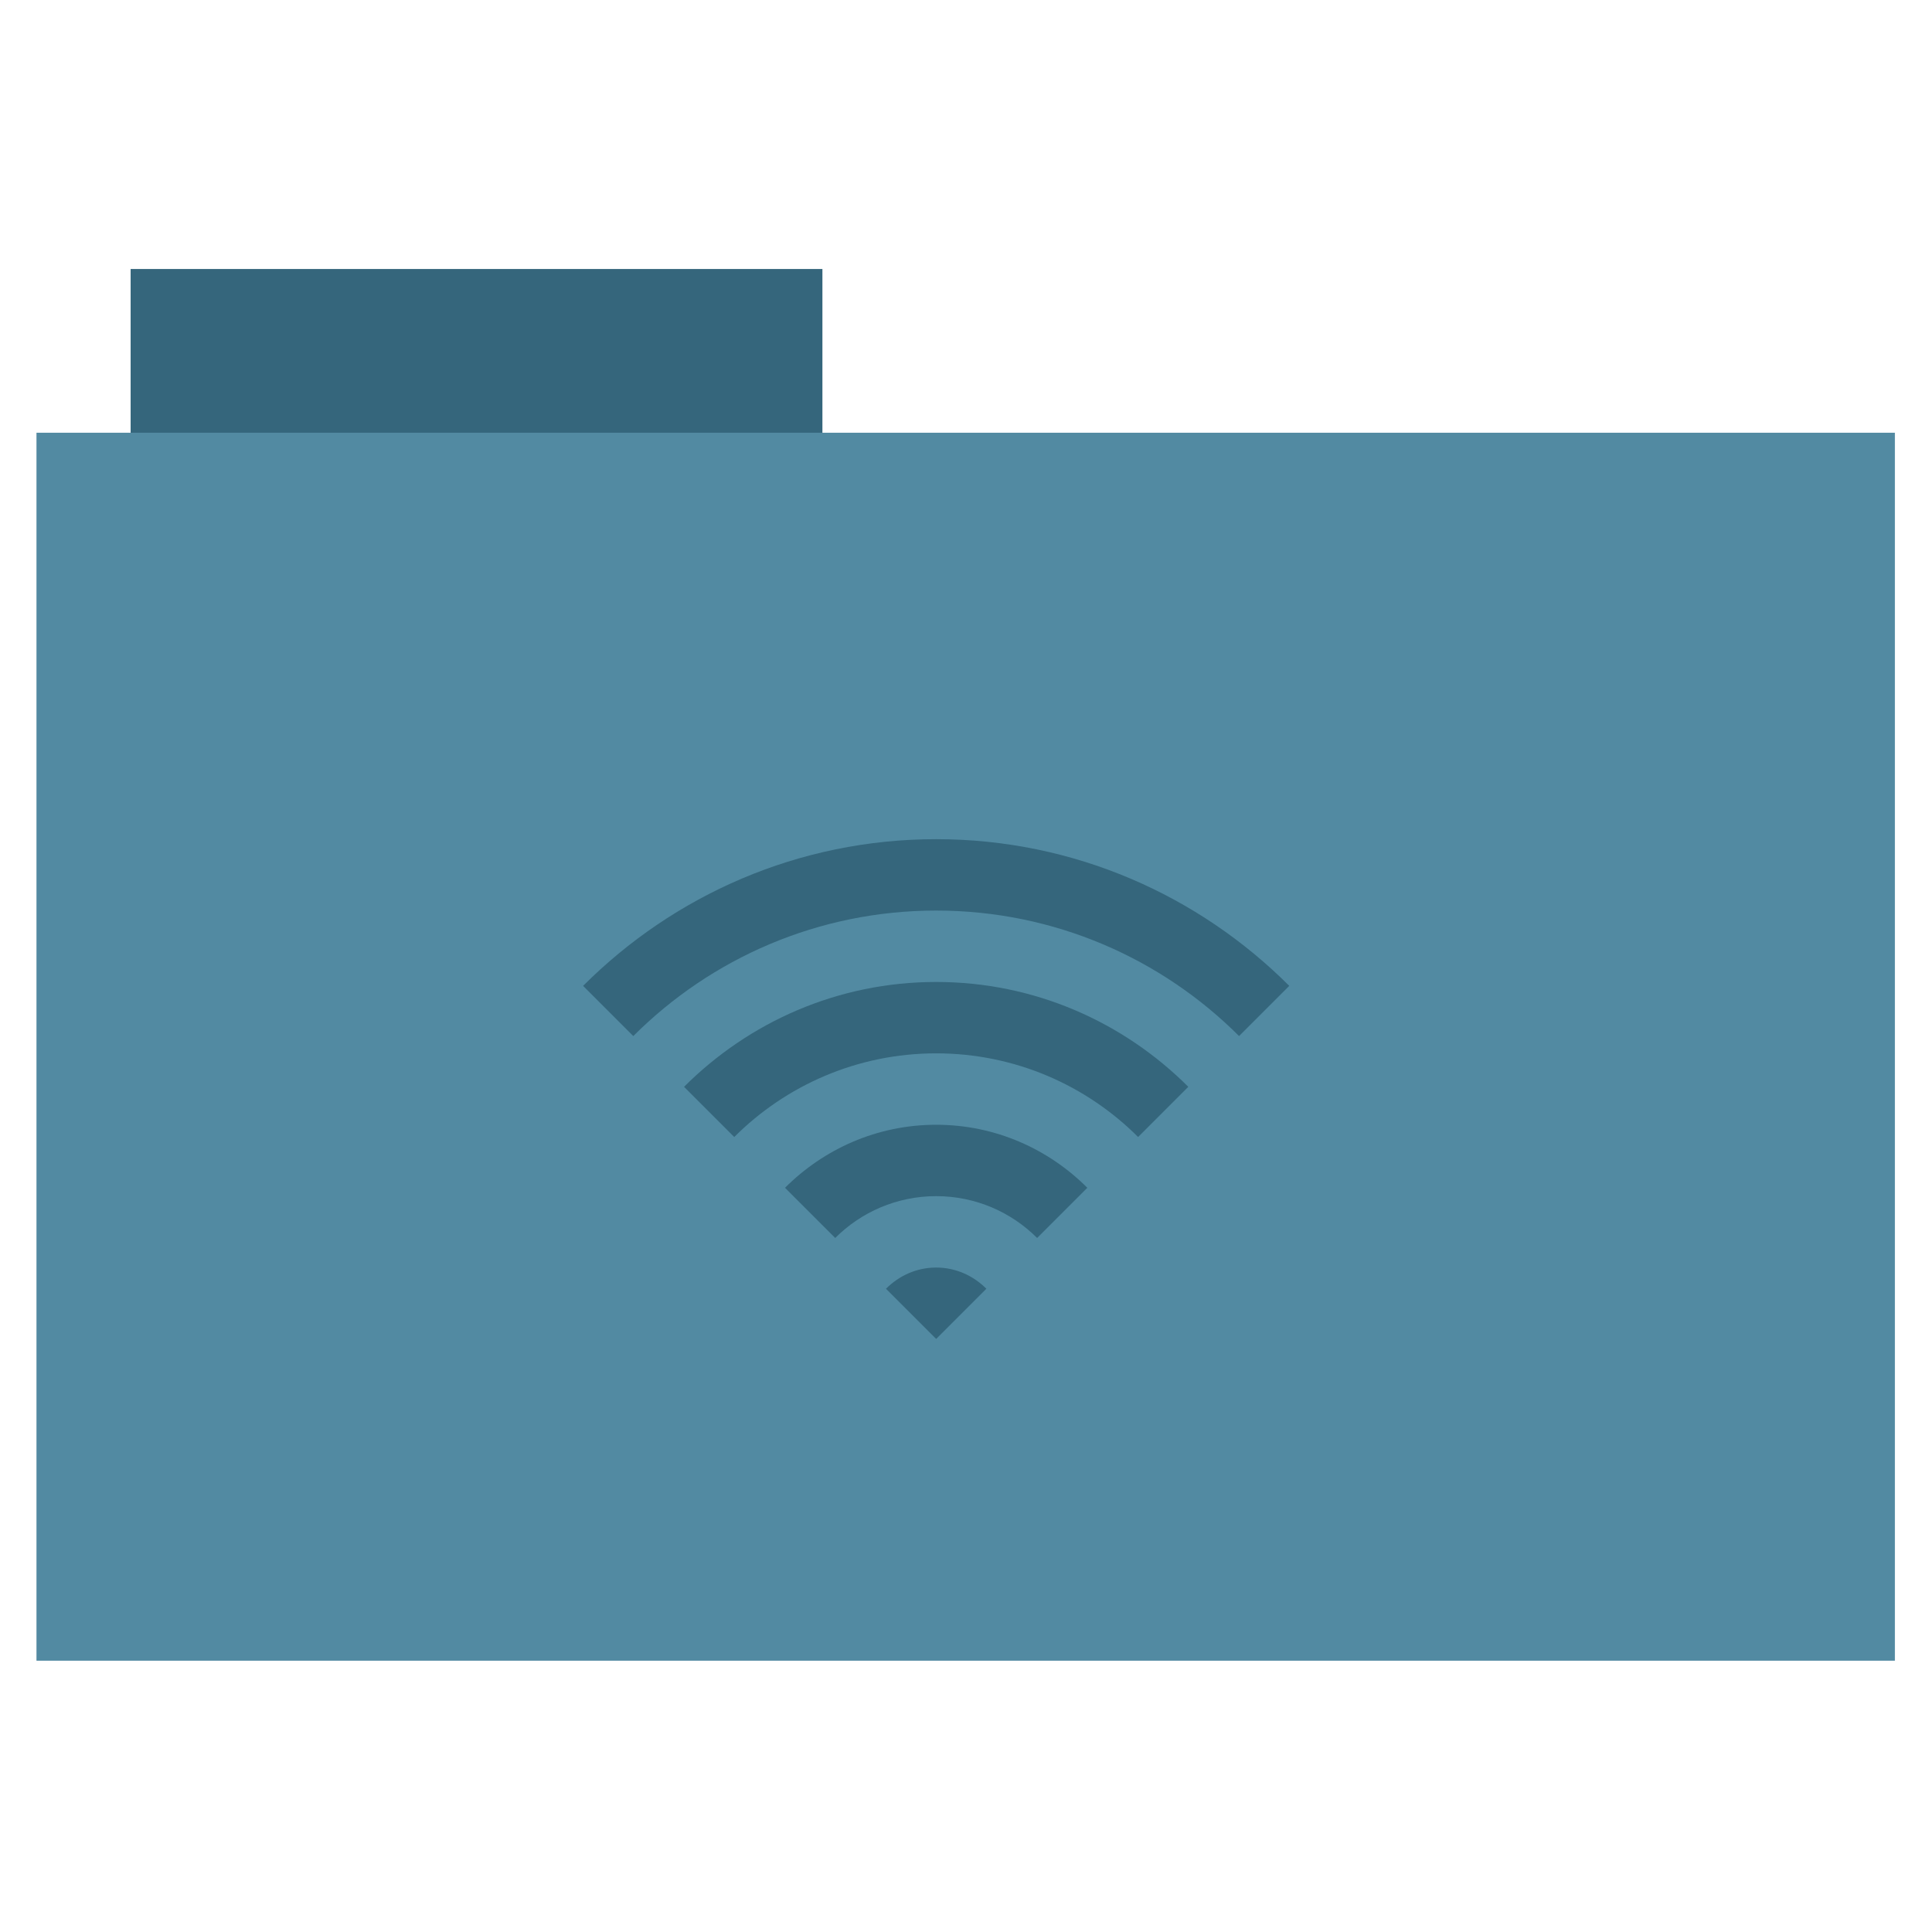
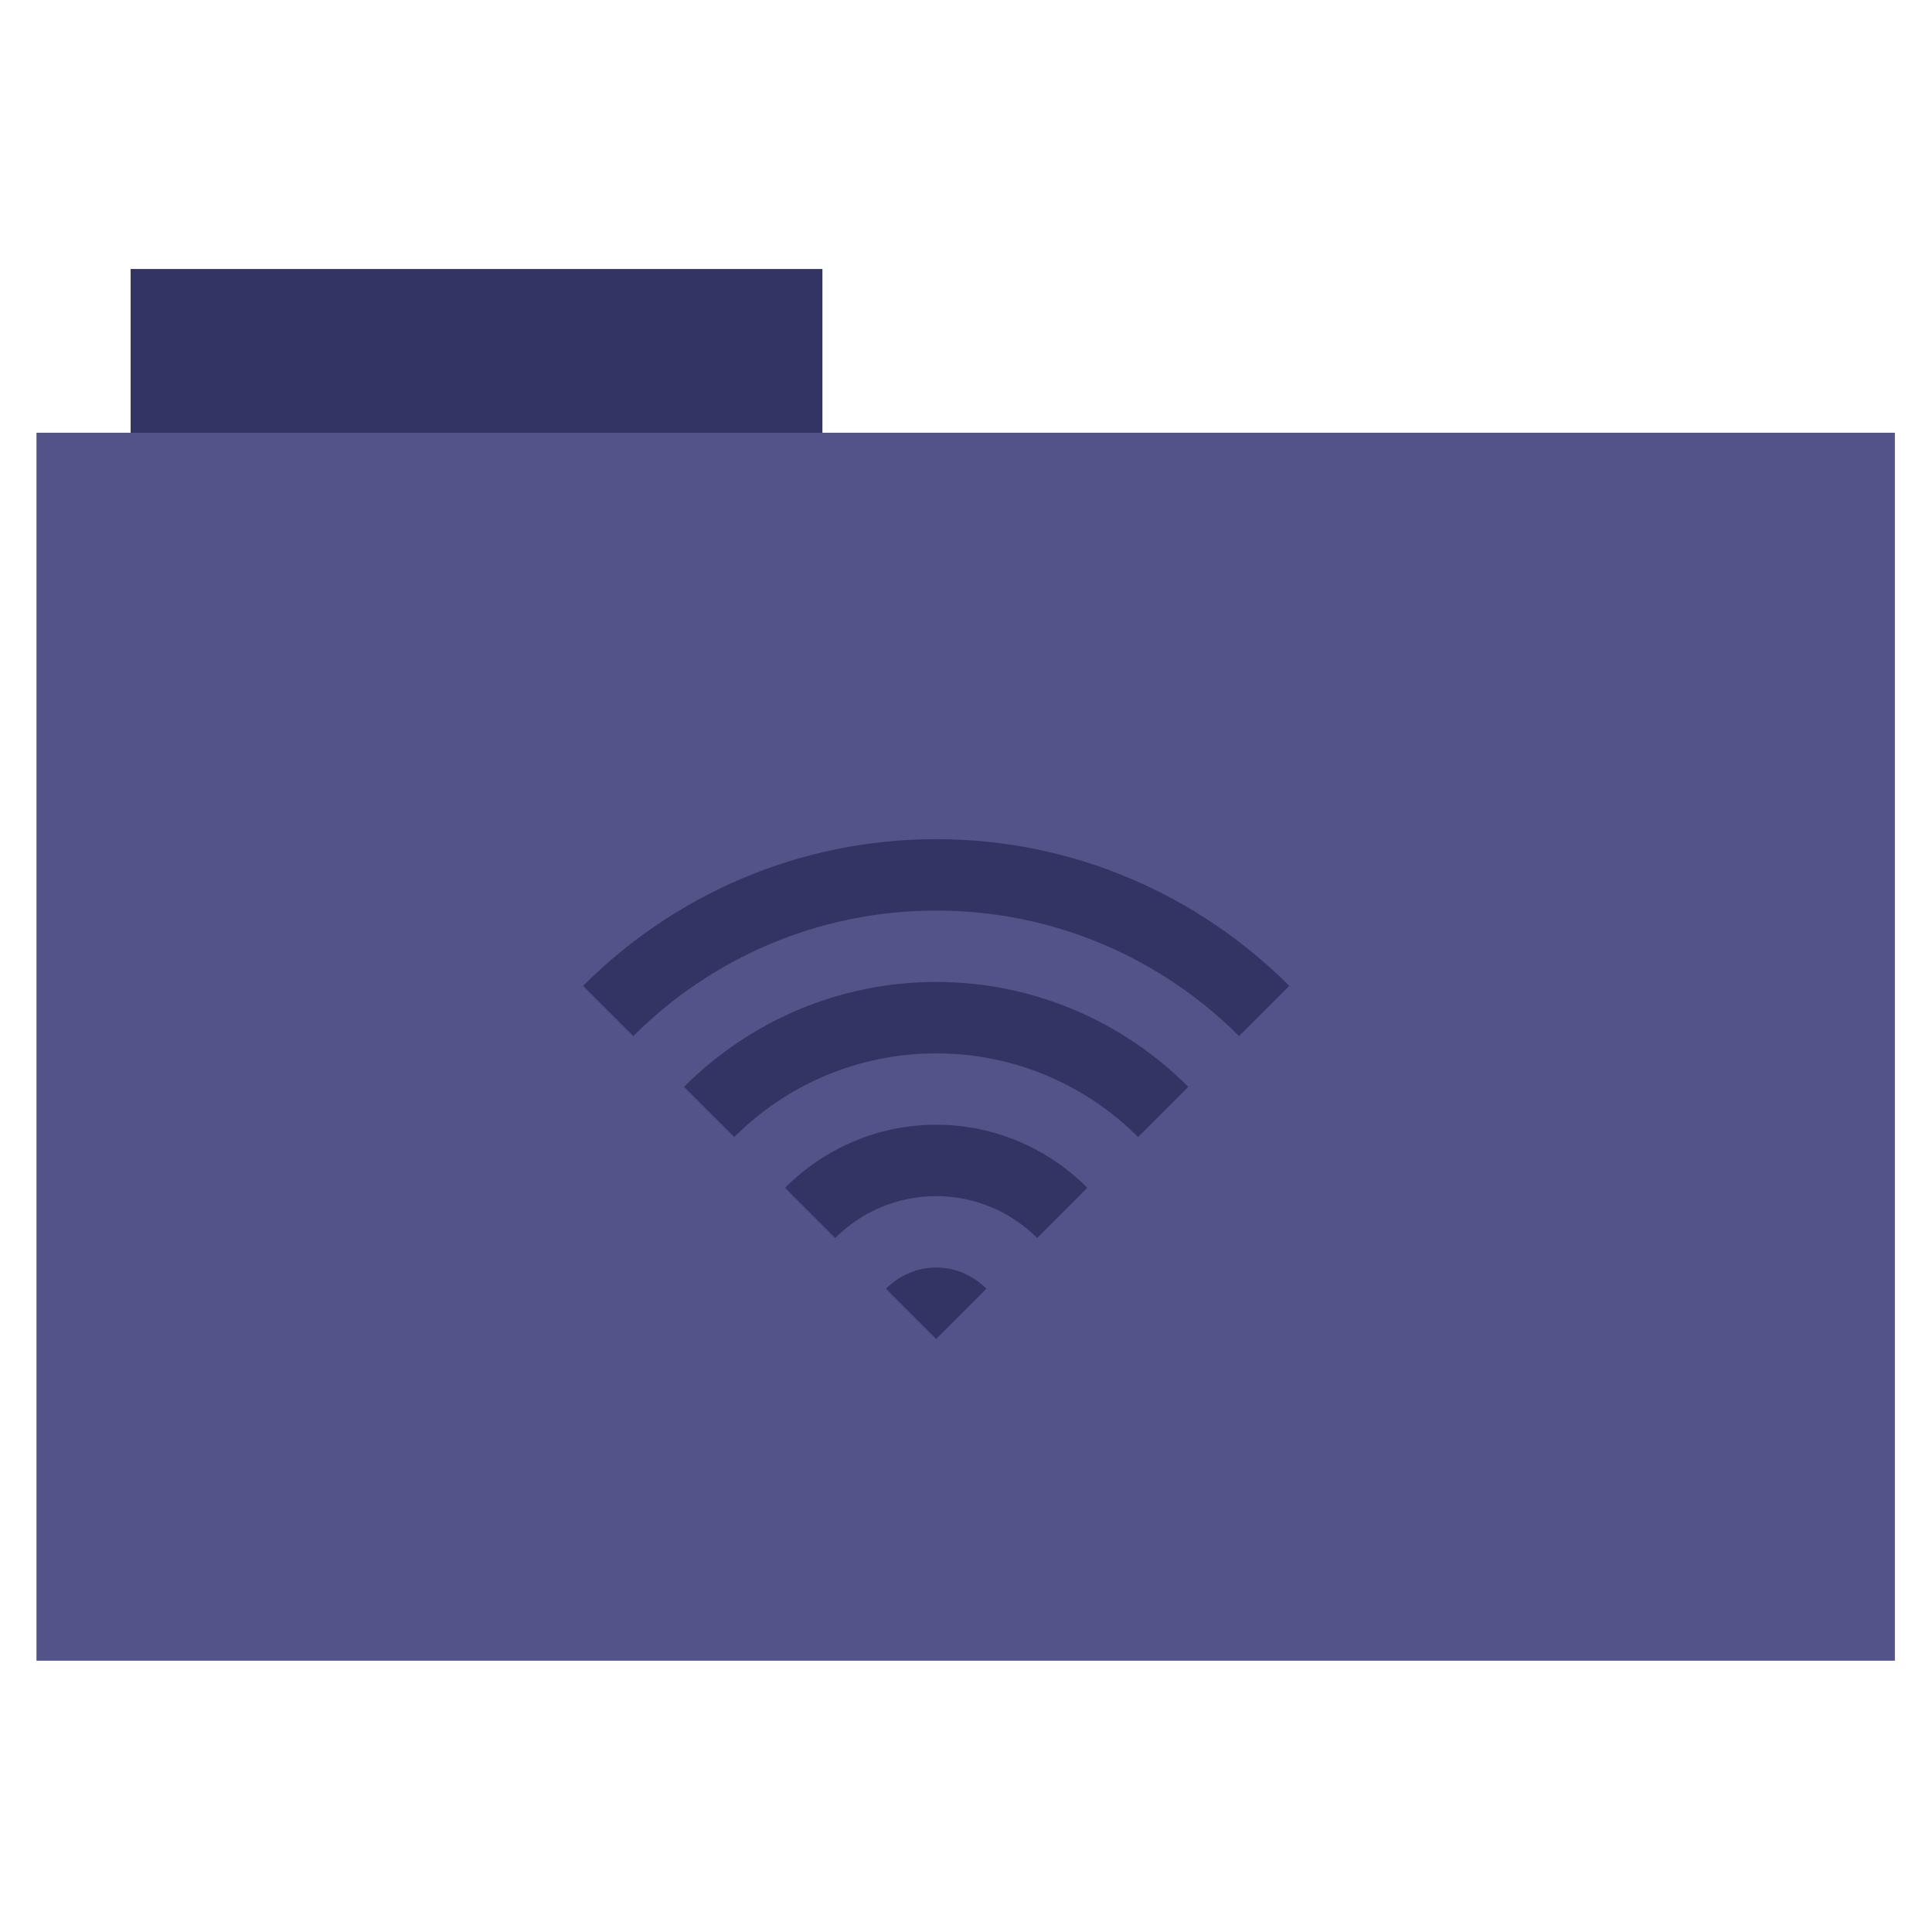
<svg xmlns="http://www.w3.org/2000/svg" xmlns:xlink="http://www.w3.org/1999/xlink" id="svg2" version="1.1" width="512" height="513">
  <defs id="defs6">
    <linearGradient id="linearGradient907" xlink:href="#linearGradient900" />
    <linearGradient id="linearGradient906" xlink:href="#linearGradient900" />
    <linearGradient id="linearGradient905" xlink:href="#linearGradient900" />
    <linearGradient id="linearGradient904" xlink:href="#linearGradient900" />
    <linearGradient id="linearGradient903" xlink:href="#linearGradient900" />
    <linearGradient id="linearGradient900">
-       <stop offset="0" id="stop901" style="stop-color:#35667cop-opacity:1;" />
-       <stop offset="1" id="stop902" style="stop-color:#35667cop-opacity:1;" />
+       <stop offset="0" id="stop901" style="stop-color:#323463op-opacity:1;" />
+       <stop offset="1" id="stop902" style="stop-color:#323463op-opacity:1;" />
    </linearGradient>
  </defs>
  <g id="g2995" transform="translate(0.9903772,-0.3057463)">
-     <rect y="71.733" x="33.693" height="44.561" width="183.68" id="rect2984" style="fill-opacity:1;fill:#35667c;fill-rule:evenodd;stroke-opacity:0;stroke:#35667c;stroke-width:0;stroke-linecap:butt;stroke-linejoin:miter;stroke-miterlimit:4;stroke-dasharray:none" />
-     <rect y="115.208" x="8.695" height="326.059" width="493.436" id="rect2982" style="fill:#528aa2;fill-rule:evenodd;stroke-opacity:1;stroke:#35667c;stroke-width:0;stroke-linecap:butt;stroke-linejoin:miter;stroke-miterlimit:4;stroke-dasharray:none" />
+     <rect y="71.733" x="33.693" height="44.561" width="183.68" id="rect2984" style="fill-opacity:1;fill:#323463;fill-rule:evenodd;stroke-opacity:0;stroke:#323463;stroke-width:0;stroke-linecap:butt;stroke-linejoin:miter;stroke-miterlimit:4;stroke-dasharray:none" />
+     <rect y="115.208" x="8.695" height="326.059" width="493.436" id="rect2982" style="fill:#515389;fill-rule:evenodd;stroke-opacity:1;stroke:#323463;stroke-width:0;stroke-linecap:butt;stroke-linejoin:miter;stroke-miterlimit:4;stroke-dasharray:none" />
  </g>
-   <g transform="matrix(4.146886,0,0,4.146886,845.5811,1199.61)" id="g3926" style="fill-opacity:1;fill:#35667c">
-     <g transform="translate(21.73729,-39.12712)" id="g4102" style="fill-opacity:1;fill:#35667c">
-       <g id="g4157" transform="translate(-671.908,-288.4543)" style="fill-opacity:1;fill:#35667c">
-         <g id="g3022" transform="translate(482.2046,83.03476)" style="fill-opacity:1;fill:#35667c">
-           <path id="path2263" d="m 24,36.429 c -1.262,0 -2.387,0.53 -3.214,1.357 L 24,41 27.214,37.786 C 26.387,36.958 25.262,36.429 24,36.429 z" style="color:#35667c;fill:#35667c;fill-rule:nonzero;stroke-opacity:0;strokenone;stroke-width:3.125;marker:none;visibility:visible;display:inline;overflow:visible;enable-background:accumulate" />
-           <path id="path3184" d="m 24,27.286 c -3.785,0 -7.196,1.553 -9.679,4.036 l 3.214,3.214 C 19.191,32.881 21.477,31.857 24,31.857 c 2.523,0 4.809,1.024 6.464,2.679 l 3.214,-3.214 C 31.196,28.839 27.785,27.286 24,27.286 z" style="color:#35667c;fill:#35667c;fill-rule:nonzero;stroke-opacity:0;strokenone;stroke-width:3.125;marker:none;visibility:visible;display:inline;overflow:visible;enable-background:accumulate" />
-           <path id="path3192" d="m 24,18.143 c -6.309,0 -12.006,2.577 -16.143,6.714 l 3.214,3.214 C 14.381,24.762 18.953,22.714 24,22.714 c 5.047,0 9.619,2.047 12.929,5.357 l 3.214,-3.214 C 36.006,20.72 30.309,18.143 24,18.143 z" style="color:#35667c;fill:#35667c;fill-rule:nonzero;stroke-opacity:0;strokenone;stroke-width:3.125;marker:none;visibility:visible;display:inline;overflow:visible;enable-background:accumulate" />
-           <path id="path3197" d="M 24,9 C 15.168,9 7.185,12.601 1.393,18.393 l 3.214,3.214 C 9.572,16.643 16.43,13.571 24,13.571 c 7.57,0 14.428,3.071 19.393,8.036 l 3.214,-3.214 C 40.815,12.601 32.832,9 24,9 z" style="color:#35667c;fill:#35667c;fill-rule:nonzero;stroke-opacity:0;strokenone;stroke-width:3.125;marker:none;visibility:visible;display:inline;overflow:visible;enable-background:accumulate" />
+   <g transform="matrix(4.146886,0,0,4.146886,845.5811,1199.61)" id="g3926" style="fill-opacity:1;fill:#323463">
+     <g transform="translate(21.73729,-39.12712)" id="g4102" style="fill-opacity:1;fill:#323463">
+       <g id="g4157" transform="translate(-671.908,-288.4543)" style="fill-opacity:1;fill:#323463">
+         <g id="g3022" transform="translate(482.2046,83.03476)" style="fill-opacity:1;fill:#323463">
+           <path id="path2263" d="m 24,36.429 c -1.262,0 -2.387,0.53 -3.214,1.357 L 24,41 27.214,37.786 C 26.387,36.958 25.262,36.429 24,36.429 z" style="color:#323463;fill:#323463;fill-rule:nonzero;stroke-opacity:0;strokenone;stroke-width:3.125;marker:none;visibility:visible;display:inline;overflow:visible;enable-background:accumulate" />
+           <path id="path3184" d="m 24,27.286 c -3.785,0 -7.196,1.553 -9.679,4.036 l 3.214,3.214 C 19.191,32.881 21.477,31.857 24,31.857 c 2.523,0 4.809,1.024 6.464,2.679 l 3.214,-3.214 C 31.196,28.839 27.785,27.286 24,27.286 z" style="color:#323463;fill:#323463;fill-rule:nonzero;stroke-opacity:0;strokenone;stroke-width:3.125;marker:none;visibility:visible;display:inline;overflow:visible;enable-background:accumulate" />
+           <path id="path3192" d="m 24,18.143 c -6.309,0 -12.006,2.577 -16.143,6.714 l 3.214,3.214 C 14.381,24.762 18.953,22.714 24,22.714 c 5.047,0 9.619,2.047 12.929,5.357 l 3.214,-3.214 C 36.006,20.72 30.309,18.143 24,18.143 z" style="color:#323463;fill:#323463;fill-rule:nonzero;stroke-opacity:0;strokenone;stroke-width:3.125;marker:none;visibility:visible;display:inline;overflow:visible;enable-background:accumulate" />
+           <path id="path3197" d="M 24,9 C 15.168,9 7.185,12.601 1.393,18.393 l 3.214,3.214 C 9.572,16.643 16.43,13.571 24,13.571 c 7.57,0 14.428,3.071 19.393,8.036 l 3.214,-3.214 C 40.815,12.601 32.832,9 24,9 z" style="color:#323463;fill:#323463;fill-rule:nonzero;stroke-opacity:0;strokenone;stroke-width:3.125;marker:none;visibility:visible;display:inline;overflow:visible;enable-background:accumulate" />
        </g>
      </g>
    </g>
  </g>
</svg>
